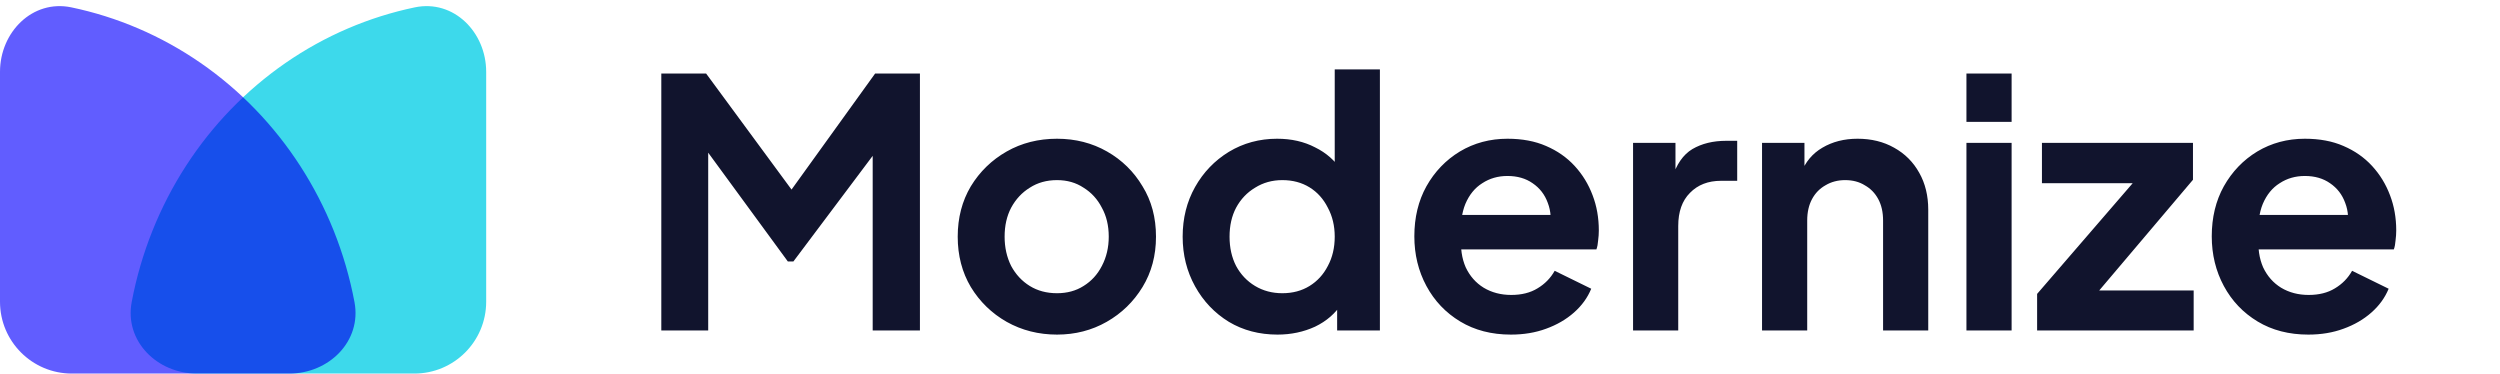
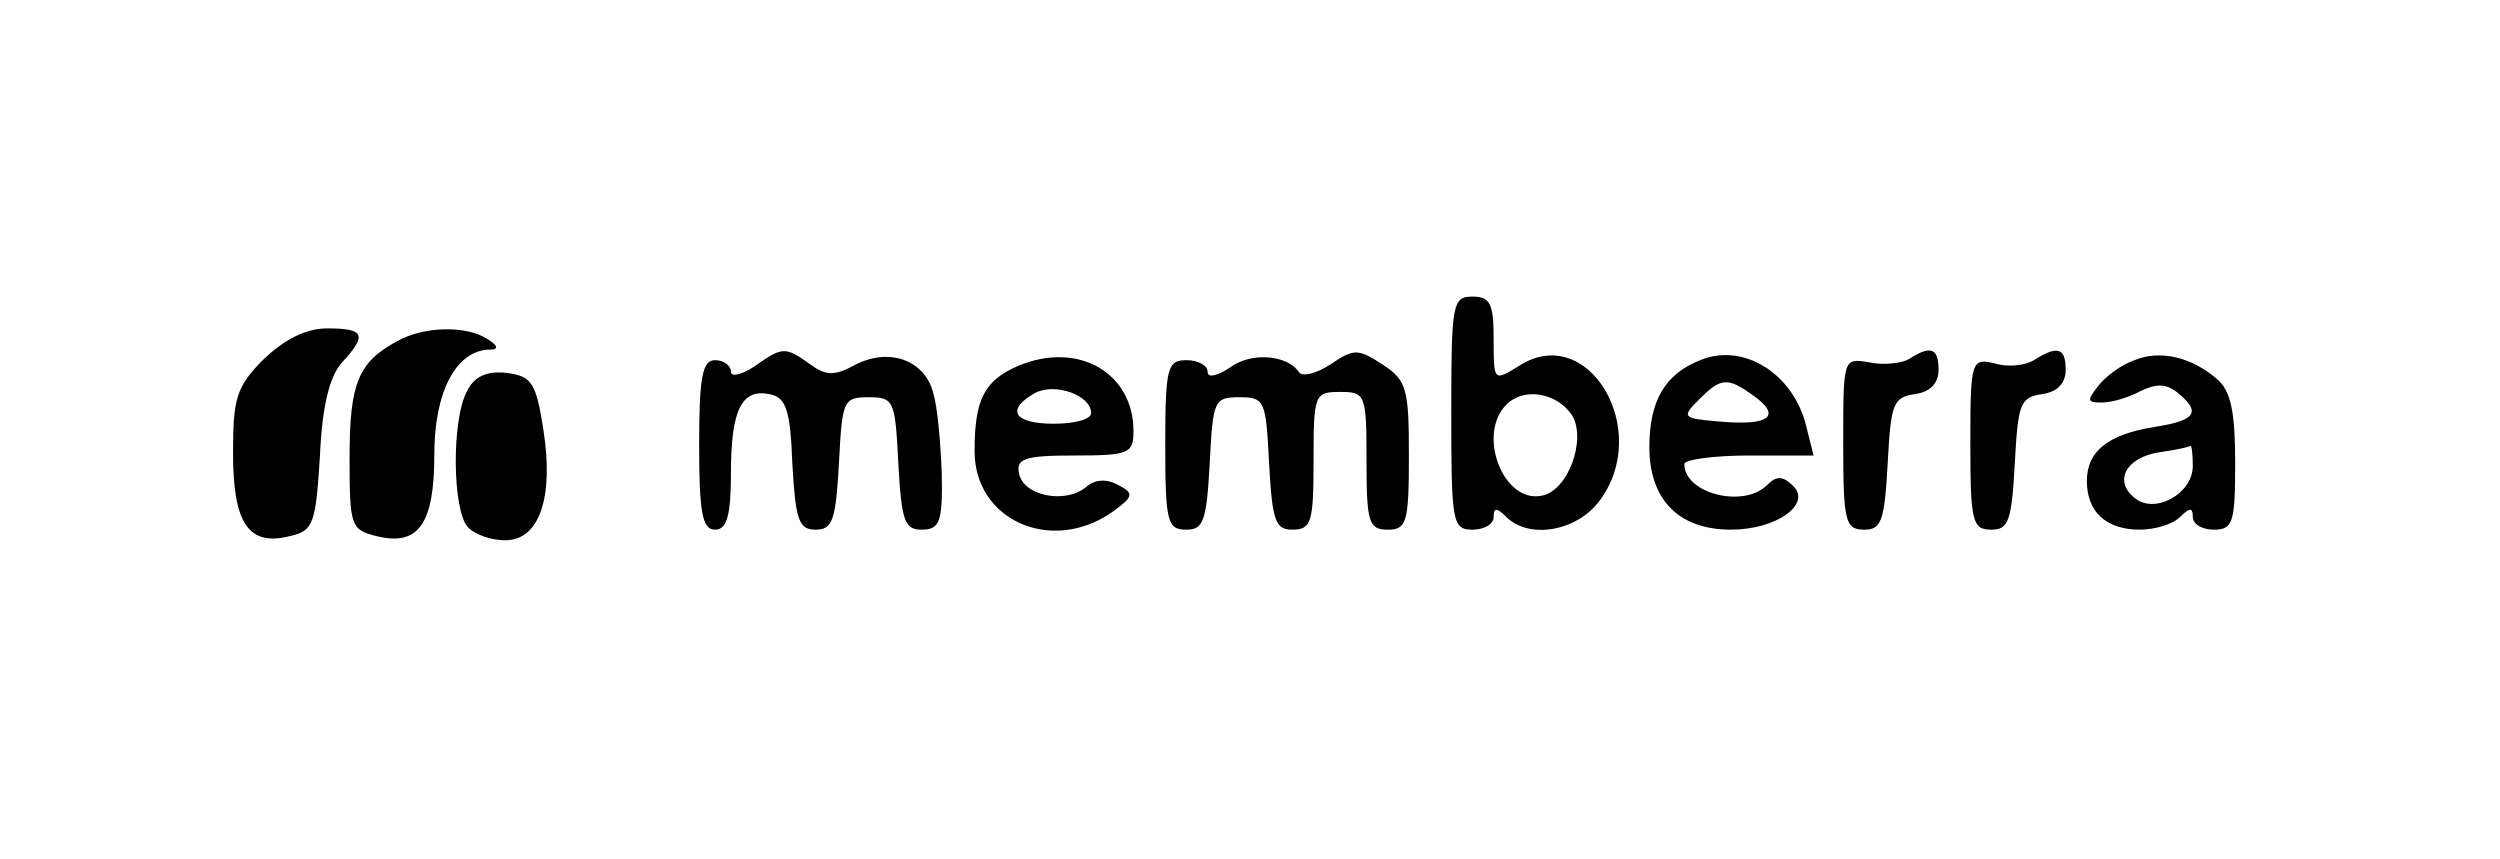
- <svg xmlns="http://www.w3.org/2000/svg" width="174" height="26" viewBox="0 0 174 26" fill="none">
-   <path d="M46.027 23V5.12H49.147L55.843 14.216H54.355L60.907 5.12H64.027V23H60.739V8.84L62.011 9.152L55.219 18.2H54.835L48.211 9.152L49.291 8.84V23H46.027ZM73.569 23.288C72.289 23.288 71.121 22.992 70.065 22.4C69.025 21.808 68.193 21 67.569 19.976C66.961 18.952 66.657 17.784 66.657 16.472C66.657 15.16 66.961 13.992 67.569 12.968C68.193 11.944 69.025 11.136 70.065 10.544C71.105 9.952 72.273 9.656 73.569 9.656C74.849 9.656 76.009 9.952 77.049 10.544C78.089 11.136 78.913 11.944 79.521 12.968C80.145 13.976 80.457 15.144 80.457 16.472C80.457 17.784 80.145 18.952 79.521 19.976C78.897 21 78.065 21.808 77.025 22.4C75.985 22.992 74.833 23.288 73.569 23.288ZM73.569 20.408C74.273 20.408 74.889 20.24 75.417 19.904C75.961 19.568 76.385 19.104 76.689 18.512C77.009 17.904 77.169 17.224 77.169 16.472C77.169 15.704 77.009 15.032 76.689 14.456C76.385 13.864 75.961 13.4 75.417 13.064C74.889 12.712 74.273 12.536 73.569 12.536C72.849 12.536 72.217 12.712 71.673 13.064C71.129 13.4 70.697 13.864 70.377 14.456C70.073 15.032 69.921 15.704 69.921 16.472C69.921 17.224 70.073 17.904 70.377 18.512C70.697 19.104 71.129 19.568 71.673 19.904C72.217 20.24 72.849 20.408 73.569 20.408ZM88.913 23.288C87.649 23.288 86.521 22.992 85.529 22.4C84.537 21.792 83.753 20.968 83.177 19.928C82.601 18.888 82.313 17.736 82.313 16.472C82.313 15.192 82.601 14.04 83.177 13.016C83.753 11.992 84.537 11.176 85.529 10.568C86.537 9.96 87.657 9.656 88.889 9.656C89.881 9.656 90.761 9.856 91.529 10.256C92.313 10.64 92.929 11.184 93.377 11.888L92.897 12.536V4.832H96.041V23H93.065V20.48L93.401 21.104C92.953 21.808 92.329 22.352 91.529 22.736C90.729 23.104 89.857 23.288 88.913 23.288ZM89.249 20.408C89.969 20.408 90.601 20.24 91.145 19.904C91.689 19.568 92.113 19.104 92.417 18.512C92.737 17.92 92.897 17.24 92.897 16.472C92.897 15.72 92.737 15.048 92.417 14.456C92.113 13.848 91.689 13.376 91.145 13.04C90.601 12.704 89.969 12.536 89.249 12.536C88.545 12.536 87.913 12.712 87.353 13.064C86.793 13.4 86.353 13.864 86.033 14.456C85.729 15.032 85.577 15.704 85.577 16.472C85.577 17.24 85.729 17.92 86.033 18.512C86.353 19.104 86.793 19.568 87.353 19.904C87.913 20.24 88.545 20.408 89.249 20.408ZM105.158 23.288C103.814 23.288 102.638 22.984 101.63 22.376C100.622 21.768 99.838 20.944 99.278 19.904C98.718 18.864 98.438 17.712 98.438 16.448C98.438 15.136 98.718 13.976 99.278 12.968C99.854 11.944 100.63 11.136 101.606 10.544C102.598 9.952 103.702 9.656 104.918 9.656C105.942 9.656 106.838 9.824 107.606 10.16C108.39 10.496 109.054 10.96 109.598 11.552C110.142 12.144 110.558 12.824 110.846 13.592C111.134 14.344 111.278 15.16 111.278 16.04C111.278 16.264 111.262 16.496 111.23 16.736C111.214 16.976 111.174 17.184 111.11 17.36H101.03V14.96H109.334L107.846 16.088C107.99 15.352 107.95 14.696 107.726 14.12C107.518 13.544 107.166 13.088 106.67 12.752C106.19 12.416 105.606 12.248 104.918 12.248C104.262 12.248 103.678 12.416 103.166 12.752C102.654 13.072 102.262 13.552 101.99 14.192C101.734 14.816 101.638 15.576 101.702 16.472C101.638 17.272 101.742 17.984 102.014 18.608C102.302 19.216 102.718 19.688 103.262 20.024C103.822 20.36 104.462 20.528 105.182 20.528C105.902 20.528 106.51 20.376 107.006 20.072C107.518 19.768 107.918 19.36 108.206 18.848L110.75 20.096C110.494 20.72 110.094 21.272 109.55 21.752C109.006 22.232 108.358 22.608 107.606 22.88C106.87 23.152 106.054 23.288 105.158 23.288ZM113.661 23V9.944H116.613V12.848L116.373 12.416C116.677 11.44 117.149 10.76 117.789 10.376C118.445 9.992 119.229 9.8 120.141 9.8H120.909V12.584H119.781C118.885 12.584 118.165 12.864 117.621 13.424C117.077 13.968 116.805 14.736 116.805 15.728V23H113.661ZM122.638 23V9.944H125.59V12.512L125.35 12.056C125.654 11.272 126.15 10.68 126.838 10.28C127.542 9.864 128.358 9.656 129.286 9.656C130.246 9.656 131.094 9.864 131.83 10.28C132.582 10.696 133.166 11.28 133.582 12.032C133.998 12.768 134.206 13.624 134.206 14.6V23H131.062V15.344C131.062 14.768 130.95 14.272 130.726 13.856C130.502 13.44 130.19 13.12 129.79 12.896C129.406 12.656 128.95 12.536 128.422 12.536C127.91 12.536 127.454 12.656 127.054 12.896C126.654 13.12 126.342 13.44 126.118 13.856C125.894 14.272 125.782 14.768 125.782 15.344V23H122.638ZM136.864 23V9.944H140.008V23H136.864ZM136.864 8.48V5.12H140.008V8.48H136.864ZM141.783 23V20.456L149.367 11.672L149.847 12.752H142.119V9.944H152.631V12.512L145.191 21.296L144.711 20.216H152.679V23H141.783ZM160.658 23.288C159.314 23.288 158.138 22.984 157.13 22.376C156.122 21.768 155.338 20.944 154.778 19.904C154.218 18.864 153.938 17.712 153.938 16.448C153.938 15.136 154.218 13.976 154.778 12.968C155.354 11.944 156.13 11.136 157.106 10.544C158.098 9.952 159.202 9.656 160.418 9.656C161.442 9.656 162.338 9.824 163.106 10.16C163.89 10.496 164.554 10.96 165.098 11.552C165.642 12.144 166.058 12.824 166.346 13.592C166.634 14.344 166.778 15.16 166.778 16.04C166.778 16.264 166.762 16.496 166.73 16.736C166.714 16.976 166.674 17.184 166.61 17.36H156.53V14.96H164.834L163.346 16.088C163.49 15.352 163.45 14.696 163.226 14.12C163.018 13.544 162.666 13.088 162.17 12.752C161.69 12.416 161.106 12.248 160.418 12.248C159.762 12.248 159.178 12.416 158.666 12.752C158.154 13.072 157.762 13.552 157.49 14.192C157.234 14.816 157.138 15.576 157.202 16.472C157.138 17.272 157.242 17.984 157.514 18.608C157.802 19.216 158.218 19.688 158.762 20.024C159.322 20.36 159.962 20.528 160.682 20.528C161.402 20.528 162.01 20.376 162.506 20.072C163.018 19.768 163.418 19.36 163.706 18.848L166.25 20.096C165.994 20.72 165.594 21.272 165.05 21.752C164.506 22.232 163.858 22.608 163.106 22.88C162.37 23.152 161.554 23.288 160.658 23.288Z" fill="#11142D" />
-   <path d="M20.137 26C22.898 26 25.184 23.742 24.673 21.029C24.353 19.327 23.868 17.659 23.224 16.05C21.96 12.896 20.109 10.03 17.774 7.615C15.44 5.201 12.669 3.286 9.619 1.979C8.114 1.334 6.555 0.844 4.965 0.512C2.262 -0.051 0 2.239 0 5V21C0 23.761 2.239 26 5 26H20.137Z" fill="#615DFF" />
-   <g style="mix-blend-mode:multiply">
-     <path d="M13.701 26C10.94 26 8.654 23.742 9.165 21.029C9.485 19.327 9.97 17.659 10.615 16.05C11.878 12.896 13.729 10.03 16.064 7.615C18.398 5.201 21.169 3.286 24.219 1.979C25.724 1.334 27.283 0.844 28.873 0.512C31.577 -0.051 33.838 2.239 33.838 5V21C33.838 23.761 31.6 26 28.838 26H13.701Z" fill="#3DD9EB" />
+ <svg xmlns="http://www.w3.org/2000/svg" version="1.0" width="236pt" height="81pt" viewBox="0 0 236 81" preserveAspectRatio="xMidYMid meet">
+   <g transform="translate(0,81) scale(0.1,-0.1)" fill="#000000" stroke="none">
+     <path d="M1370 420 c0 -103 1 -110 20 -110 11 0 20 5 20 12 0 9 3 9 12 0 21 -21 65 -14 87 14 52 67 -10 172 -76 128 -23 -14 -23 -14 -23 26 0 33 -3 40 -20 40 -19 0 -20 -7 -20 -110z m114 -2 c14 -23 -4 -72 -29 -76 -36 -7 -61 58 -33 86 17 17 48 11 62 -10z" />
+     <path d="M249 471 c-26 -26 -29 -37 -29 -89 0 -67 15 -88 54 -78 22 5 24 12 28 75 2 47 9 76 21 89 24 26 21 32 -14 32 -20 0 -40 -10 -60 -29z" />
+     <path d="M375 488 c-37 -20 -45 -40 -45 -110 0 -64 1 -68 25 -74 40 -10 55 11 55 77 0 60 21 99 53 99 8 0 7 4 -3 10 -20 13 -60 12 -85 -2z" />
+     <path d="M712 464 c-12 -8 -22 -10 -22 -5 0 6 -7 11 -15 11 -12 0 -15 -16 -15 -80 0 -64 3 -80 15 -80 11 0 15 13 15 53 0 60 10 80 36 75 16 -3 20 -14 22 -66 3 -53 6 -62 22 -62 16 0 19 9 22 63 3 59 4 62 28 62 24 0 25 -3 28 -62 3 -55 6 -63 22 -63 17 0 20 7 19 53 -1 28 -4 63 -8 76 -8 31 -41 43 -73 27 -20 -11 -28 -11 -43 0 -24 17 -26 17 -53 -2z" />
+     <path d="M962 465 c-33 -14 -42 -32 -42 -81 0 -65 72 -97 129 -58 21 15 22 18 7 26 -11 6 -22 6 -31 -2 -20 -16 -59 -8 -63 13 -3 14 5 17 52 17 52 0 56 2 56 23 0 55 -52 85 -108 62z m68 -45 c0 -6 -16 -10 -35 -10 -38 0 -46 13 -18 29 19 10 53 -2 53 -19z" />
+     <path d="M1161 463 c-12 -8 -21 -10 -21 -4 0 6 -9 11 -20 11 -18 0 -20 -7 -20 -80 0 -73 2 -80 20 -80 16 0 19 8 22 63 3 59 4 62 28 62 24 0 25 -3 28 -62 3 -55 6 -63 22 -63 18 0 20 7 20 65 0 63 1 65 25 65 24 0 25 -2 25 -65 0 -58 2 -65 20 -65 18 0 20 7 20 70 0 63 -2 71 -25 86 -23 15 -27 15 -49 0 -14 -9 -27 -12 -30 -7 -11 16 -45 19 -65 4z" />
+     <path d="M1605 470 c-33 -13 -48 -38 -48 -82 0 -50 28 -78 77 -78 43 0 76 24 59 41 -10 10 -16 10 -25 1 -22 -22 -78 -8 -78 20 0 4 27 8 61 8 l61 0 -7 28 c-12 49 -59 79 -100 62z m51 -34 c26 -19 14 -28 -32 -24 -36 3 -37 4 -20 21 21 21 27 21 52 3z" />
+     <path d="M1802 471 c-7 -4 -24 -6 -38 -3 -24 4 -24 4 -24 -77 0 -74 2 -81 20 -81 16 0 19 8 22 63 3 56 5 62 26 65 14 2 22 10 22 23 0 21 -8 23 -28 10z" />
+     <path d="M1920 470 c-8 -5 -25 -7 -37 -3 -22 5 -23 3 -23 -76 0 -74 2 -81 20 -81 16 0 19 8 22 63 3 56 5 62 26 65 14 2 22 10 22 23 0 21 -8 23 -30 9z" />
+     <path d="M2015 470 c-12 -4 -27 -15 -34 -24 -11 -14 -11 -16 3 -16 10 0 26 5 37 11 15 7 24 7 35 -2 22 -18 17 -26 -22 -32 -44 -7 -64 -23 -64 -51 0 -29 18 -46 50 -46 14 0 31 5 38 12 9 9 12 9 12 0 0 -7 9 -12 20 -12 18 0 20 7 20 63 0 48 -4 68 -17 79 -24 21 -54 28 -78 18z m55 -100 c0 -26 -36 -46 -55 -30 -20 16 -8 38 23 43 15 2 28 5 30 6 1 0 2 -8 2 -19z" />
+     <path d="M441 441 c-15 -27 -14 -114 1 -129 7 -7 22 -12 35 -12 32 0 46 40 36 104 -7 45 -11 51 -35 54 -18 2 -30 -3 -37 -17z" />
  </g>
</svg>
